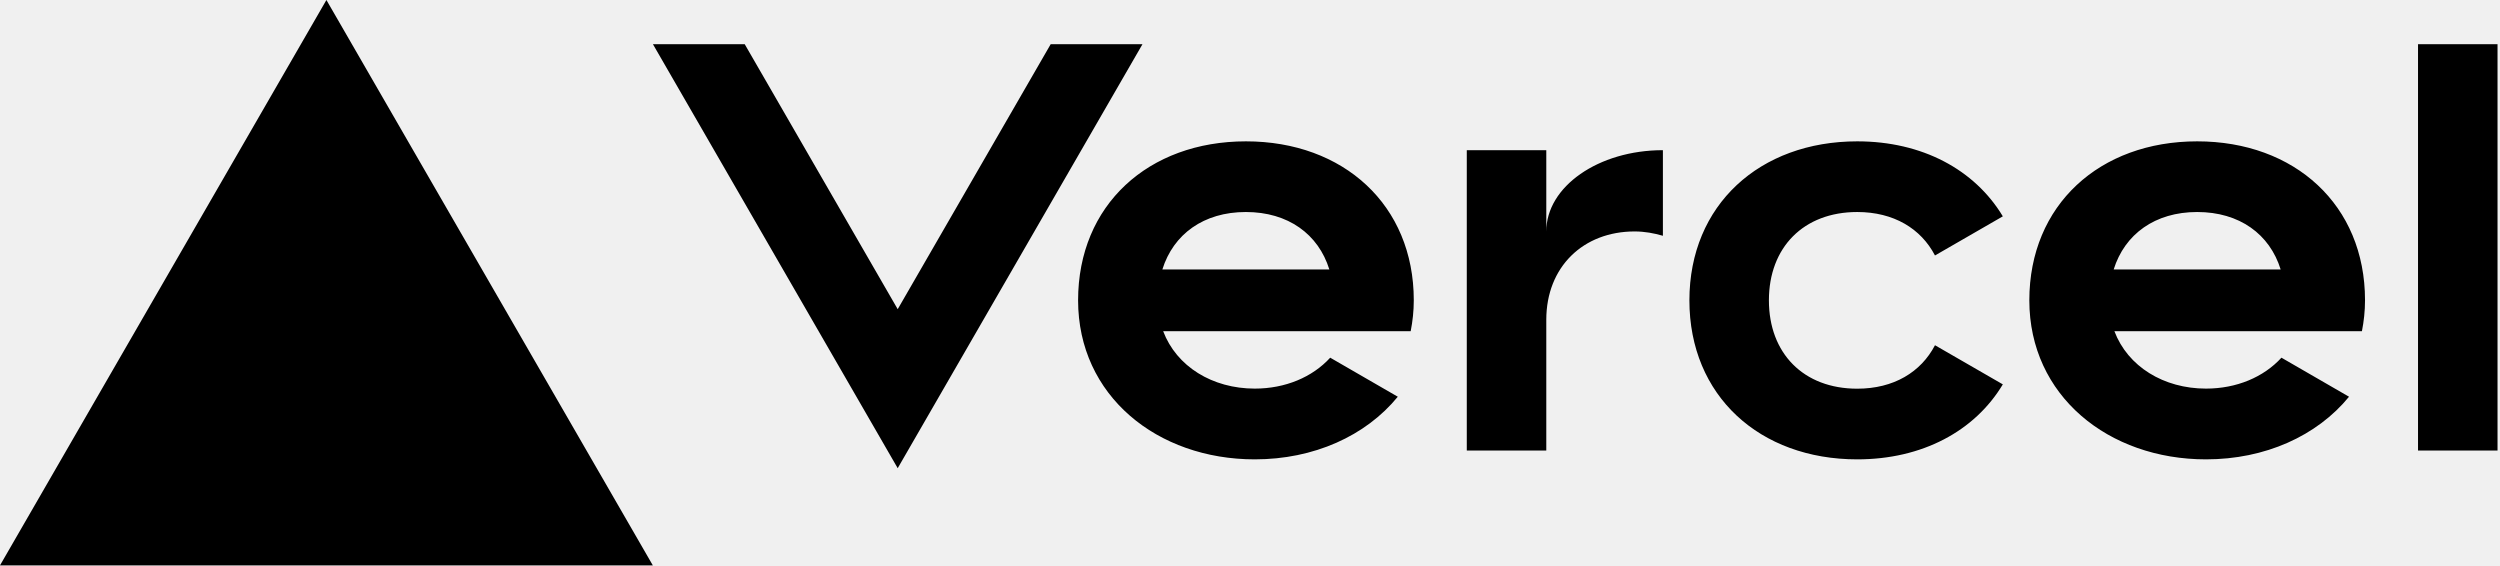
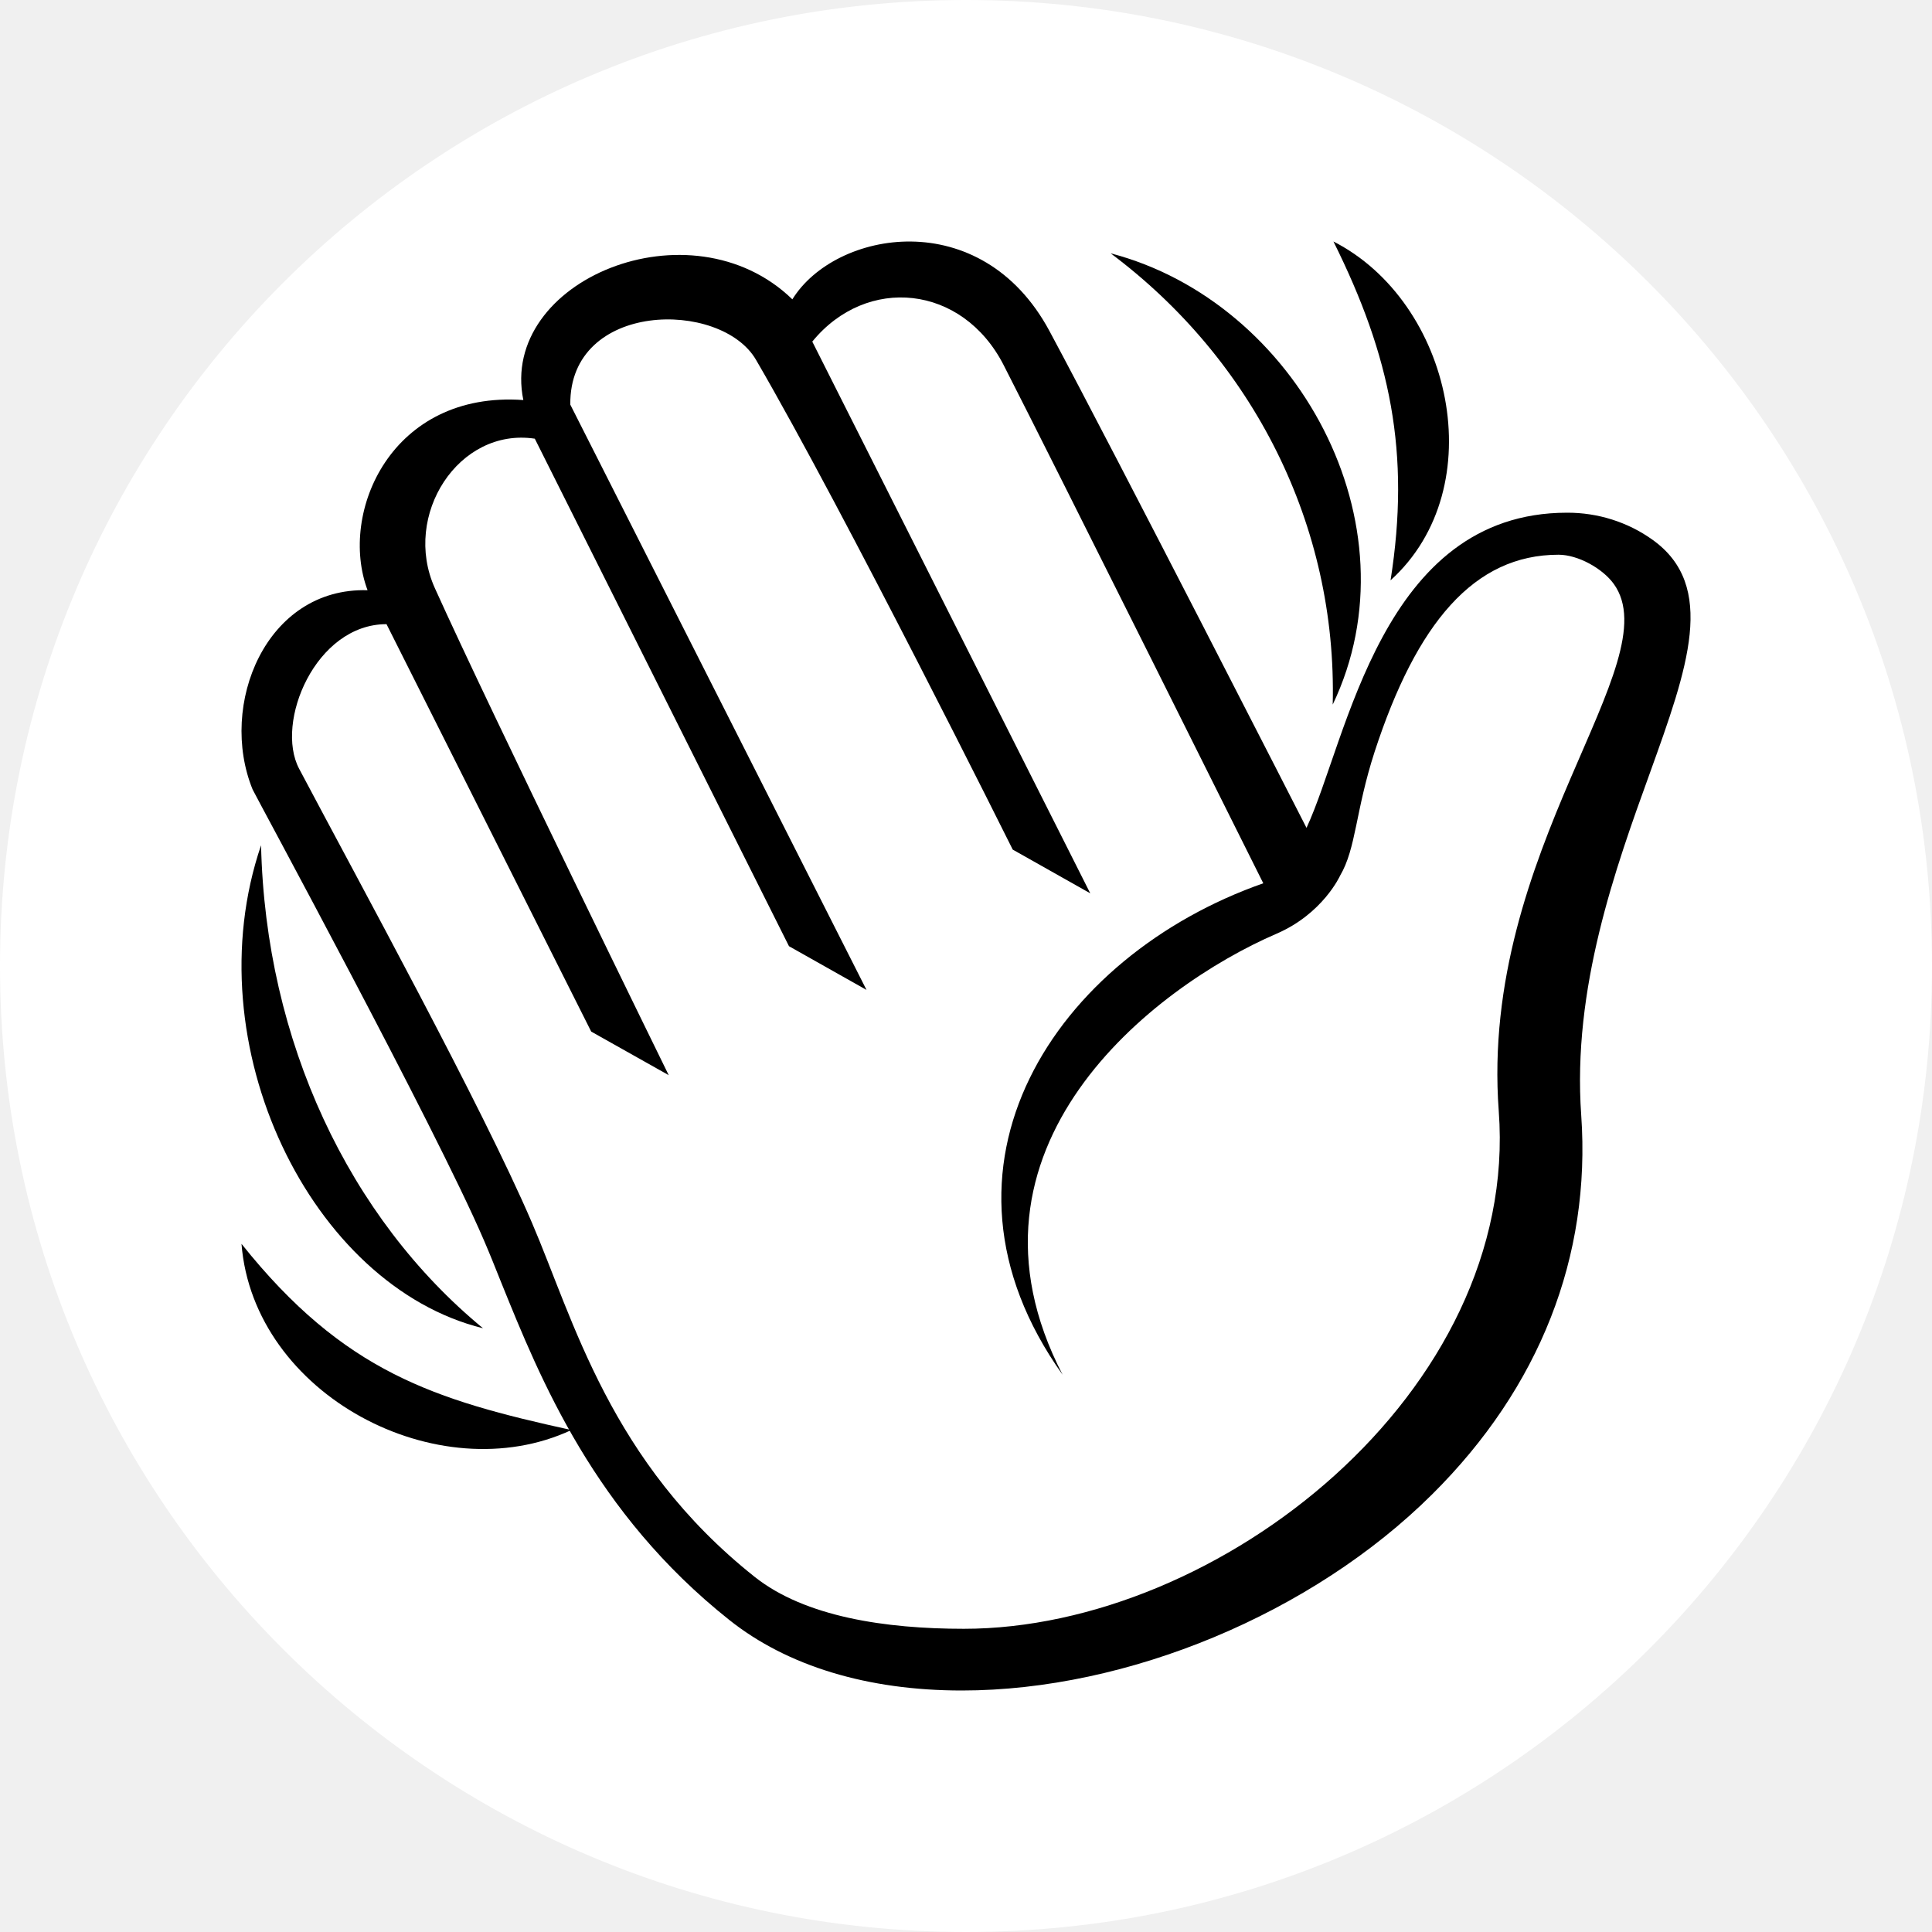
- <svg xmlns="http://www.w3.org/2000/svg" width="283" height="64" viewBox="0 0 283 64" fill="none">
-   <path d="M141.04 16c-11.04 0-19 7.2-19 18s8.96 18 20 18c6.67 0 12.55-2.64 16.19-7.09l-7.65-4.42c-2.02 2.21-5.09 3.5-8.54 3.5-4.79 0-8.86-2.5-10.37-6.5h28.02c.22-1.12.35-2.28.35-3.5 0-10.79-7.96-17.99-19-17.99zm-9.46 14.5c1.25-3.99 4.67-6.5 9.45-6.5 4.79 0 8.21 2.51 9.45 6.5h-18.9zM248.72 16c-11.04 0-19 7.2-19 18s8.96 18 20 18c6.67 0 12.55-2.64 16.19-7.09l-7.65-4.42c-2.02 2.21-5.09 3.5-8.54 3.5-4.79 0-8.86-2.5-10.37-6.5h28.02c.22-1.12.35-2.28.35-3.5 0-10.79-7.96-17.99-19-17.99zm-9.45 14.5c1.25-3.99 4.67-6.5 9.45-6.5 4.79 0 8.21 2.51 9.45 6.5h-18.9zM200.24 34c0 6 3.92 10 10 10 4.12 0 7.21-1.87 8.8-4.92l7.68 4.43c-3.18 5.3-9.14 8.49-16.48 8.49-11.05 0-19-7.2-19-18s7.96-18 19-18c7.34 0 13.29 3.19 16.48 8.49l-7.68 4.43c-1.59-3.05-4.68-4.92-8.8-4.92-6.07 0-10 4-10 10zm82.48-29v46h-9V5h9zM36.95 0L73.9 64H0L36.95 0zm92.38 5l-27.71 48L73.91 5H84.3l17.32 30 17.32-30h10.39zm58.91 12v9.69c-1-.29-2.06-.49-3.2-.49-5.81 0-10 4-10 10V51h-9V17h9v9.2c0-5.08 5.91-9.2 13.2-9.2z" fill="#000" />
+ <svg xmlns="http://www.w3.org/2000/svg" width="16" height="16" viewBox="0 0 16 16" fill="none">
+   <rect width="16" height="16" rx="8" fill="white" />
+   <path d="M2.162 7C1.598 8.654 2.578 10.65 4 11C2.892 10.088 2.199 8.624 2.162 7" fill="black" />
+   <path d="M4.788 11.114L4.751 11.106C4.755 11.108 4.766 11.11 4.788 11.114ZM2 10.301C2.099 11.553 3.632 12.356 4.732 11.843C3.6 11.594 2.849 11.365 2 10.301ZM11.037 5.835C11.75 4.344 10.737 2.499 9.198 2.098C10.376 2.979 11.074 4.35 11.037 5.835ZM11.516 4.806C12.367 4.035 12.024 2.5 11.043 2C11.516 2.95 11.682 3.752 11.516 4.806Z" fill="black" />
+   <path d="M13.684 4.469C13.481 4.324 13.233 4.245 12.978 4.246C11.438 4.246 11.161 6.123 10.82 6.856C10.82 6.856 9.24 3.762 8.691 2.741C8.125 1.688 6.916 1.906 6.562 2.479C5.721 1.663 4.131 2.322 4.334 3.313C3.243 3.235 2.802 4.242 3.044 4.888C2.201 4.863 1.807 5.839 2.092 6.538C2.107 6.574 3.604 9.331 4.007 10.27C4.054 10.379 4.101 10.496 4.15 10.619C4.476 11.425 4.923 12.529 6.04 13.416C6.52 13.798 7.186 14 7.965 14C9.339 14 10.868 13.362 11.861 12.375C12.751 11.491 13.177 10.405 13.095 9.236C13.02 8.185 13.377 7.194 13.665 6.398C13.976 5.534 14.222 4.852 13.684 4.469V4.469ZM12.412 9.201C12.586 11.527 10.095 13.489 7.982 13.489C7.336 13.489 6.668 13.391 6.25 13.059C5.052 12.108 4.751 10.93 4.404 10.123C3.989 9.156 2.971 7.3 2.477 6.366C2.275 5.983 2.613 5.169 3.201 5.169L4.896 8.543L5.538 8.904C5.538 8.904 4.067 5.904 3.601 4.87C3.329 4.267 3.798 3.538 4.429 3.633L6.534 7.836L7.176 8.198L4.723 3.351C4.713 2.492 5.97 2.479 6.261 2.98C7 4.25 8.387 7.036 8.387 7.036L9.029 7.398L6.727 2.829C7.177 2.278 7.97 2.355 8.312 3.024C8.723 3.827 10.462 7.315 10.462 7.315C8.745 7.917 7.573 9.664 8.8 11.385C7.826 9.503 9.551 8.173 10.571 7.733C10.956 7.567 11.098 7.252 11.098 7.252L11.098 7.252C11.232 7.024 11.224 6.72 11.384 6.226C11.732 5.159 12.208 4.594 12.907 4.594C13.068 4.594 13.271 4.707 13.364 4.835C13.835 5.486 12.251 7.04 12.412 9.201" fill="black" />
</svg>
